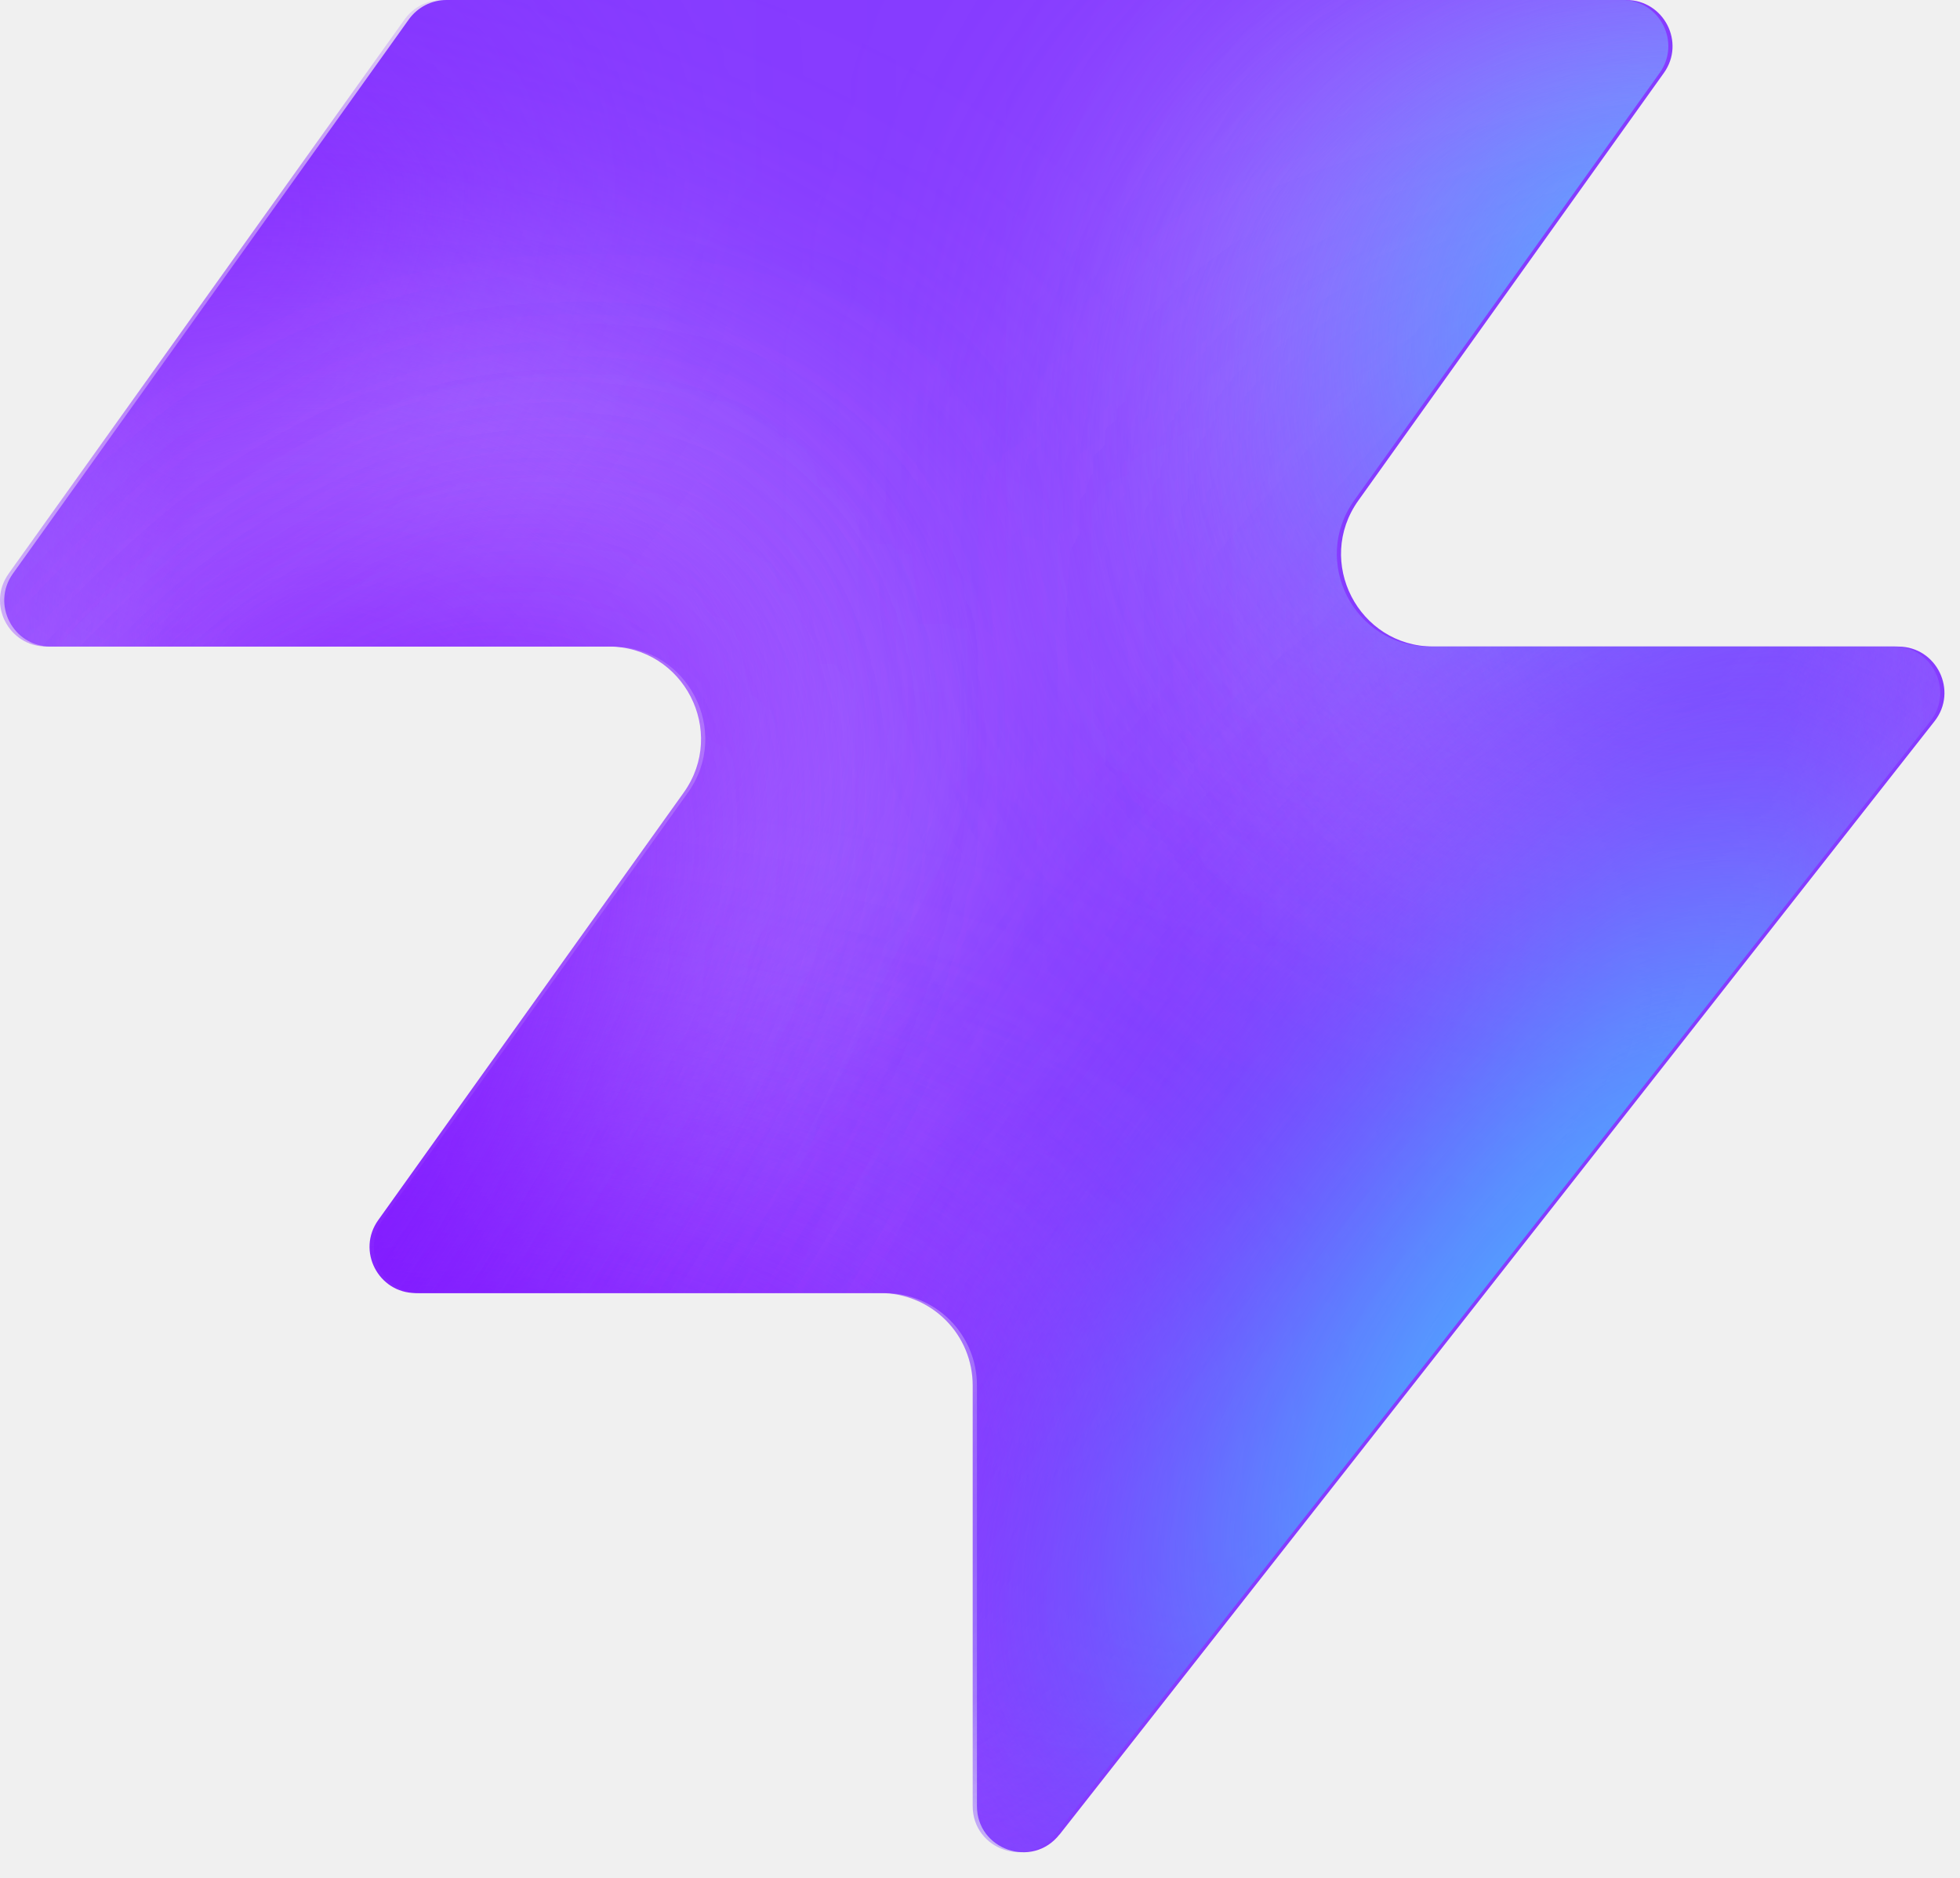
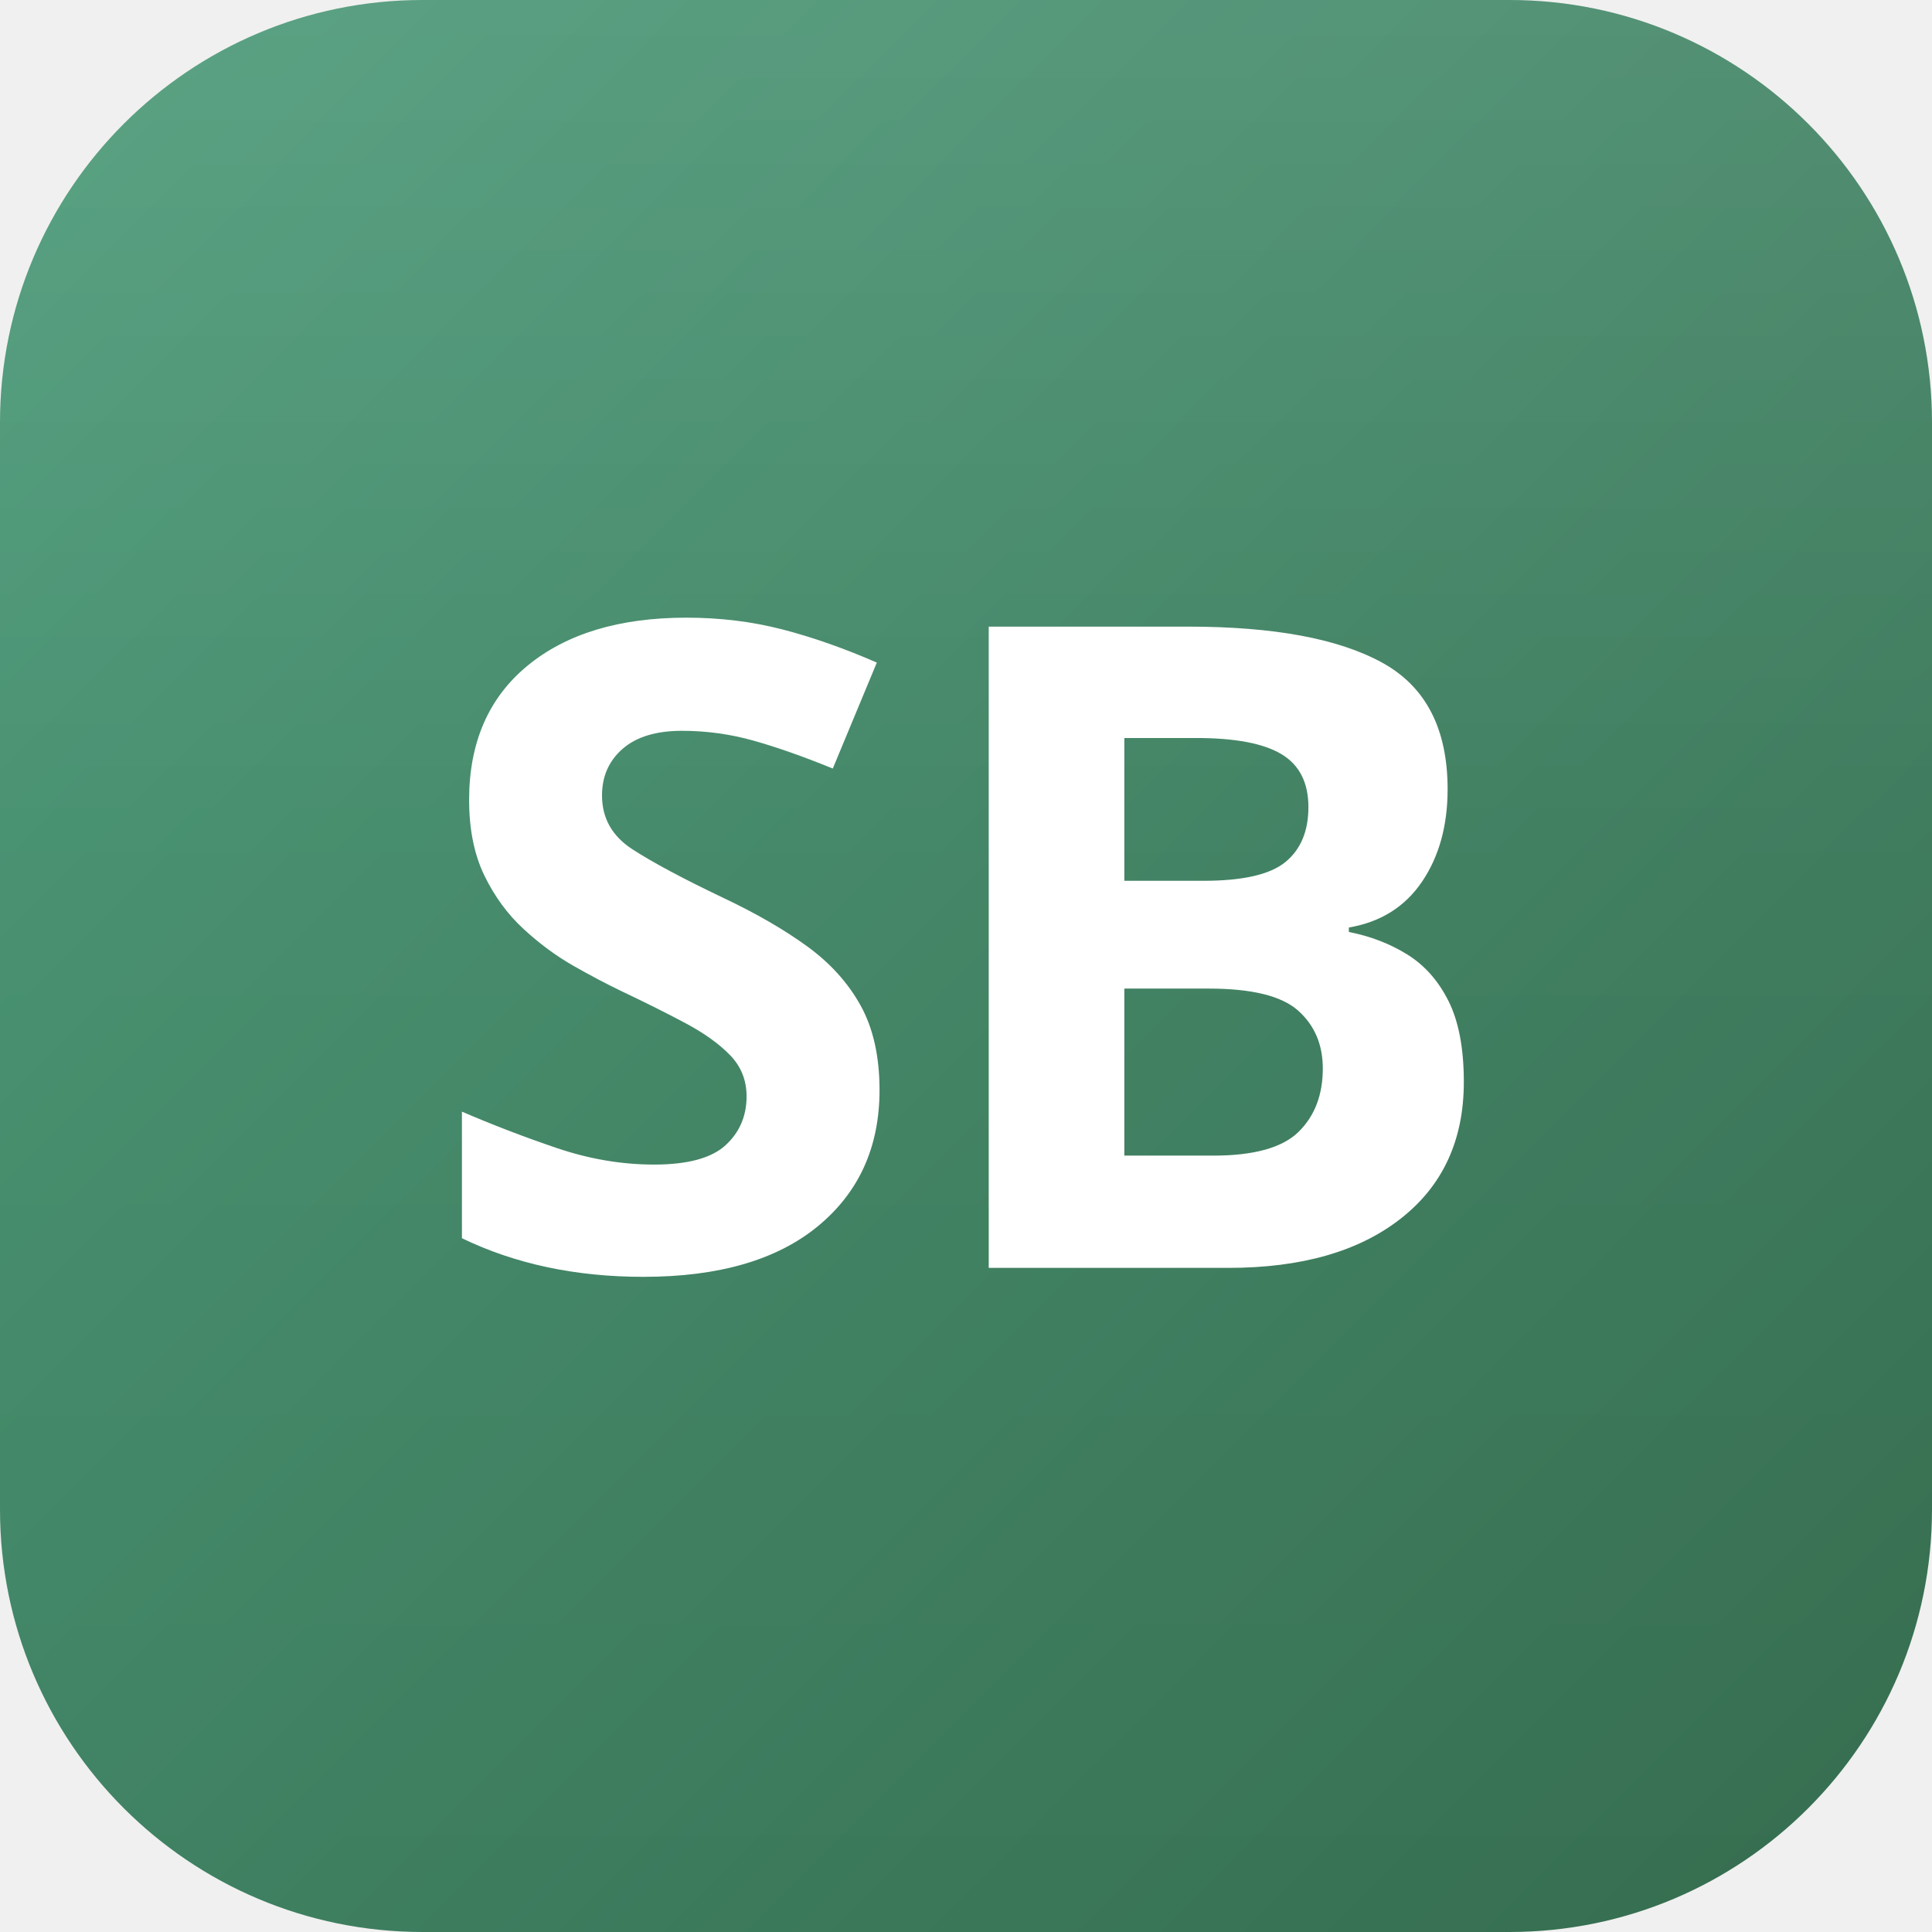
- <svg xmlns="http://www.w3.org/2000/svg" width="48" height="46" fill="none" viewBox="0 0 48 46">
-   <path fill="#863bff" d="M25.946 44.938c-.664.845-2.021.375-2.021-.698V33.937a2.26 2.26 0 0 0-2.262-2.262H10.287c-.92 0-1.456-1.04-.92-1.788l7.48-10.471c1.07-1.497 0-3.578-1.842-3.578H1.237c-.92 0-1.456-1.04-.92-1.788L10.013.474c.214-.297.556-.474.92-.474h28.894c.92 0 1.456 1.04.92 1.788l-7.48 10.471c-1.07 1.498 0 3.579 1.842 3.579h11.377c.943 0 1.473 1.088.89 1.83L25.947 44.94z" style="fill:#863bff;fill:color(display-p3 .525 .23 1);fill-opacity:1" />
-   <mask id="a" width="48" height="46" x="0" y="0" maskUnits="userSpaceOnUse" style="mask-type:alpha">
-     <path fill="#000" d="M25.842 44.938c-.664.844-2.021.375-2.021-.698V33.937a2.26 2.26 0 0 0-2.262-2.262H10.183c-.92 0-1.456-1.04-.92-1.788l7.48-10.471c1.07-1.498 0-3.579-1.842-3.579H1.133c-.92 0-1.456-1.04-.92-1.787L9.91.473c.214-.297.556-.474.92-.474h28.894c.92 0 1.456 1.04.92 1.788l-7.48 10.471c-1.07 1.498 0 3.578 1.842 3.578h11.377c.943 0 1.473 1.088.89 1.832L25.843 44.94z" style="fill:#000;fill-opacity:1" />
-   </mask>
-   <g mask="url(#a)">
-     <g filter="url(#b)">
-       <ellipse cx="5.508" cy="14.704" fill="#ede6ff" rx="5.508" ry="14.704" style="fill:#ede6ff;fill:color(display-p3 .927 .903 1);fill-opacity:1" transform="matrix(.00324 1 1 -.00324 -4.47 31.516)" />
-     </g>
-     <g filter="url(#c)">
-       <ellipse cx="10.399" cy="29.851" fill="#ede6ff" rx="10.399" ry="29.851" style="fill:#ede6ff;fill:color(display-p3 .927 .903 1);fill-opacity:1" transform="matrix(.00324 1 1 -.00324 -39.328 7.883)" />
-     </g>
-     <g filter="url(#d)">
-       <ellipse cx="5.508" cy="30.487" fill="#7e14ff" rx="5.508" ry="30.487" style="fill:#7e14ff;fill:color(display-p3 .492 .077 1);fill-opacity:1" transform="rotate(89.814 -25.913 -14.639)scale(1 -1)" />
-     </g>
-     <g filter="url(#e)">
-       <ellipse cx="5.508" cy="30.599" fill="#7e14ff" rx="5.508" ry="30.599" style="fill:#7e14ff;fill:color(display-p3 .492 .077 1);fill-opacity:1" transform="rotate(89.814 -32.644 -3.334)scale(1 -1)" />
-     </g>
-     <g filter="url(#f)">
-       <ellipse cx="5.508" cy="30.599" fill="#7e14ff" rx="5.508" ry="30.599" style="fill:#7e14ff;fill:color(display-p3 .492 .077 1);fill-opacity:1" transform="matrix(.00324 1 1 -.00324 -34.34 30.47)" />
-     </g>
-     <g filter="url(#g)">
-       <ellipse cx="14.072" cy="22.078" fill="#ede6ff" rx="14.072" ry="22.078" style="fill:#ede6ff;fill:color(display-p3 .927 .903 1);fill-opacity:1" transform="rotate(93.35 24.506 48.493)scale(-1 1)" />
-     </g>
-     <g filter="url(#h)">
-       <ellipse cx="3.47" cy="21.501" fill="#7e14ff" rx="3.47" ry="21.501" style="fill:#7e14ff;fill:color(display-p3 .492 .077 1);fill-opacity:1" transform="rotate(89.009 28.708 47.59)scale(-1 1)" />
-     </g>
-     <g filter="url(#i)">
-       <ellipse cx="3.47" cy="21.501" fill="#7e14ff" rx="3.47" ry="21.501" style="fill:#7e14ff;fill:color(display-p3 .492 .077 1);fill-opacity:1" transform="rotate(89.009 28.708 47.59)scale(-1 1)" />
-     </g>
-     <g filter="url(#j)">
-       <ellipse cx=".387" cy="8.972" fill="#7e14ff" rx="4.407" ry="29.108" style="fill:#7e14ff;fill:color(display-p3 .492 .077 1);fill-opacity:1" transform="rotate(39.51 .387 8.972)" />
-     </g>
-     <g filter="url(#k)">
-       <ellipse cx="47.523" cy="-6.092" fill="#7e14ff" rx="4.407" ry="29.108" style="fill:#7e14ff;fill:color(display-p3 .492 .077 1);fill-opacity:1" transform="rotate(37.892 47.523 -6.092)" />
-     </g>
-     <g filter="url(#l)">
-       <ellipse cx="41.412" cy="6.333" fill="#47bfff" rx="5.971" ry="9.665" style="fill:#47bfff;fill:color(display-p3 .28 .748 1);fill-opacity:1" transform="rotate(37.892 41.412 6.333)" />
-     </g>
-     <g filter="url(#m)">
-       <ellipse cx="-1.879" cy="38.332" fill="#7e14ff" rx="4.407" ry="29.108" style="fill:#7e14ff;fill:color(display-p3 .492 .077 1);fill-opacity:1" transform="rotate(37.892 -1.88 38.332)" />
-     </g>
-     <g filter="url(#n)">
-       <ellipse cx="-1.879" cy="38.332" fill="#7e14ff" rx="4.407" ry="29.108" style="fill:#7e14ff;fill:color(display-p3 .492 .077 1);fill-opacity:1" transform="rotate(37.892 -1.88 38.332)" />
-     </g>
-     <g filter="url(#o)">
-       <ellipse cx="35.651" cy="29.907" fill="#7e14ff" rx="4.407" ry="29.108" style="fill:#7e14ff;fill:color(display-p3 .492 .077 1);fill-opacity:1" transform="rotate(37.892 35.651 29.907)" />
-     </g>
-     <g filter="url(#p)">
-       <ellipse cx="38.418" cy="32.4" fill="#47bfff" rx="5.971" ry="15.297" style="fill:#47bfff;fill:color(display-p3 .28 .748 1);fill-opacity:1" transform="rotate(37.892 38.418 32.4)" />
-     </g>
-   </g>
+ <svg xmlns="http://www.w3.org/2000/svg" width="512" height="512" viewBox="0 0 512 512">
  <defs>
-     <filter id="b" width="60.045" height="41.654" x="-19.77" y="16.149" color-interpolation-filters="sRGB" filterUnits="userSpaceOnUse">
-       <feFlood flood-opacity="0" result="BackgroundImageFix" />
-       <feBlend in="SourceGraphic" in2="BackgroundImageFix" result="shape" />
-       <feGaussianBlur result="effect1_foregroundBlur_2002_17158" stdDeviation="7.659" />
-     </filter>
-     <filter id="c" width="90.34" height="51.437" x="-54.613" y="-7.533" color-interpolation-filters="sRGB" filterUnits="userSpaceOnUse">
-       <feFlood flood-opacity="0" result="BackgroundImageFix" />
-       <feBlend in="SourceGraphic" in2="BackgroundImageFix" result="shape" />
-       <feGaussianBlur result="effect1_foregroundBlur_2002_17158" stdDeviation="7.659" />
-     </filter>
-     <filter id="d" width="79.355" height="29.4" x="-49.64" y="2.03" color-interpolation-filters="sRGB" filterUnits="userSpaceOnUse">
-       <feFlood flood-opacity="0" result="BackgroundImageFix" />
-       <feBlend in="SourceGraphic" in2="BackgroundImageFix" result="shape" />
-       <feGaussianBlur result="effect1_foregroundBlur_2002_17158" stdDeviation="4.596" />
-     </filter>
-     <filter id="e" width="79.579" height="29.4" x="-45.045" y="20.029" color-interpolation-filters="sRGB" filterUnits="userSpaceOnUse">
-       <feFlood flood-opacity="0" result="BackgroundImageFix" />
-       <feBlend in="SourceGraphic" in2="BackgroundImageFix" result="shape" />
-       <feGaussianBlur result="effect1_foregroundBlur_2002_17158" stdDeviation="4.596" />
-     </filter>
-     <filter id="f" width="79.579" height="29.4" x="-43.513" y="21.178" color-interpolation-filters="sRGB" filterUnits="userSpaceOnUse">
-       <feFlood flood-opacity="0" result="BackgroundImageFix" />
-       <feBlend in="SourceGraphic" in2="BackgroundImageFix" result="shape" />
-       <feGaussianBlur result="effect1_foregroundBlur_2002_17158" stdDeviation="4.596" />
-     </filter>
-     <filter id="g" width="74.749" height="58.852" x="15.756" y="-17.901" color-interpolation-filters="sRGB" filterUnits="userSpaceOnUse">
-       <feFlood flood-opacity="0" result="BackgroundImageFix" />
-       <feBlend in="SourceGraphic" in2="BackgroundImageFix" result="shape" />
-       <feGaussianBlur result="effect1_foregroundBlur_2002_17158" stdDeviation="7.659" />
-     </filter>
-     <filter id="h" width="61.377" height="25.362" x="23.548" y="2.284" color-interpolation-filters="sRGB" filterUnits="userSpaceOnUse">
-       <feFlood flood-opacity="0" result="BackgroundImageFix" />
-       <feBlend in="SourceGraphic" in2="BackgroundImageFix" result="shape" />
-       <feGaussianBlur result="effect1_foregroundBlur_2002_17158" stdDeviation="4.596" />
-     </filter>
-     <filter id="i" width="61.377" height="25.362" x="23.548" y="2.284" color-interpolation-filters="sRGB" filterUnits="userSpaceOnUse">
-       <feFlood flood-opacity="0" result="BackgroundImageFix" />
-       <feBlend in="SourceGraphic" in2="BackgroundImageFix" result="shape" />
-       <feGaussianBlur result="effect1_foregroundBlur_2002_17158" stdDeviation="4.596" />
-     </filter>
-     <filter id="j" width="56.045" height="63.649" x="-27.636" y="-22.853" color-interpolation-filters="sRGB" filterUnits="userSpaceOnUse">
-       <feFlood flood-opacity="0" result="BackgroundImageFix" />
-       <feBlend in="SourceGraphic" in2="BackgroundImageFix" result="shape" />
-       <feGaussianBlur result="effect1_foregroundBlur_2002_17158" stdDeviation="4.596" />
-     </filter>
-     <filter id="k" width="54.814" height="64.646" x="20.116" y="-38.415" color-interpolation-filters="sRGB" filterUnits="userSpaceOnUse">
-       <feFlood flood-opacity="0" result="BackgroundImageFix" />
-       <feBlend in="SourceGraphic" in2="BackgroundImageFix" result="shape" />
-       <feGaussianBlur result="effect1_foregroundBlur_2002_17158" stdDeviation="4.596" />
-     </filter>
-     <filter id="l" width="33.541" height="35.313" x="24.641" y="-11.323" color-interpolation-filters="sRGB" filterUnits="userSpaceOnUse">
-       <feFlood flood-opacity="0" result="BackgroundImageFix" />
-       <feBlend in="SourceGraphic" in2="BackgroundImageFix" result="shape" />
-       <feGaussianBlur result="effect1_foregroundBlur_2002_17158" stdDeviation="4.596" />
-     </filter>
-     <filter id="m" width="54.814" height="64.646" x="-29.286" y="6.009" color-interpolation-filters="sRGB" filterUnits="userSpaceOnUse">
-       <feFlood flood-opacity="0" result="BackgroundImageFix" />
-       <feBlend in="SourceGraphic" in2="BackgroundImageFix" result="shape" />
-       <feGaussianBlur result="effect1_foregroundBlur_2002_17158" stdDeviation="4.596" />
-     </filter>
-     <filter id="n" width="54.814" height="64.646" x="-29.286" y="6.009" color-interpolation-filters="sRGB" filterUnits="userSpaceOnUse">
-       <feFlood flood-opacity="0" result="BackgroundImageFix" />
-       <feBlend in="SourceGraphic" in2="BackgroundImageFix" result="shape" />
-       <feGaussianBlur result="effect1_foregroundBlur_2002_17158" stdDeviation="4.596" />
-     </filter>
-     <filter id="o" width="54.814" height="64.646" x="8.244" y="-2.416" color-interpolation-filters="sRGB" filterUnits="userSpaceOnUse">
-       <feFlood flood-opacity="0" result="BackgroundImageFix" />
-       <feBlend in="SourceGraphic" in2="BackgroundImageFix" result="shape" />
-       <feGaussianBlur result="effect1_foregroundBlur_2002_17158" stdDeviation="4.596" />
-     </filter>
-     <filter id="p" width="39.409" height="43.623" x="18.713" y="10.588" color-interpolation-filters="sRGB" filterUnits="userSpaceOnUse">
-       <feFlood flood-opacity="0" result="BackgroundImageFix" />
-       <feBlend in="SourceGraphic" in2="BackgroundImageFix" result="shape" />
-       <feGaussianBlur result="effect1_foregroundBlur_2002_17158" stdDeviation="4.596" />
-     </filter>
+     <linearGradient id="bgGrad" x1="0%" y1="0%" x2="100%" y2="100%">
+       <stop offset="0%" stop-color="#4A9A78" />
+       <stop offset="100%" stop-color="#356B4E" />
+     </linearGradient>
+     <linearGradient id="sheen" x1="0%" y1="0%" x2="0%" y2="100%">
+       <stop offset="0%" stop-color="#FFFFFF" stop-opacity="0.10" />
+       <stop offset="45%" stop-color="#FFFFFF" stop-opacity="0.02" />
+       <stop offset="100%" stop-color="#FFFFFF" stop-opacity="0" />
+     </linearGradient>
  </defs>
+   <rect x="0" y="0" width="512" height="512" rx="112" ry="112" fill="url(#bgGrad)" />
+   <rect x="0" y="0" width="512" height="512" rx="112" ry="112" fill="url(#sheen)" />
+   <text x="256" y="336" font-family="Poppins" font-weight="700" font-size="238" fill="#FFFFFF" text-anchor="middle" letter-spacing="-2">SB</text>
</svg>
